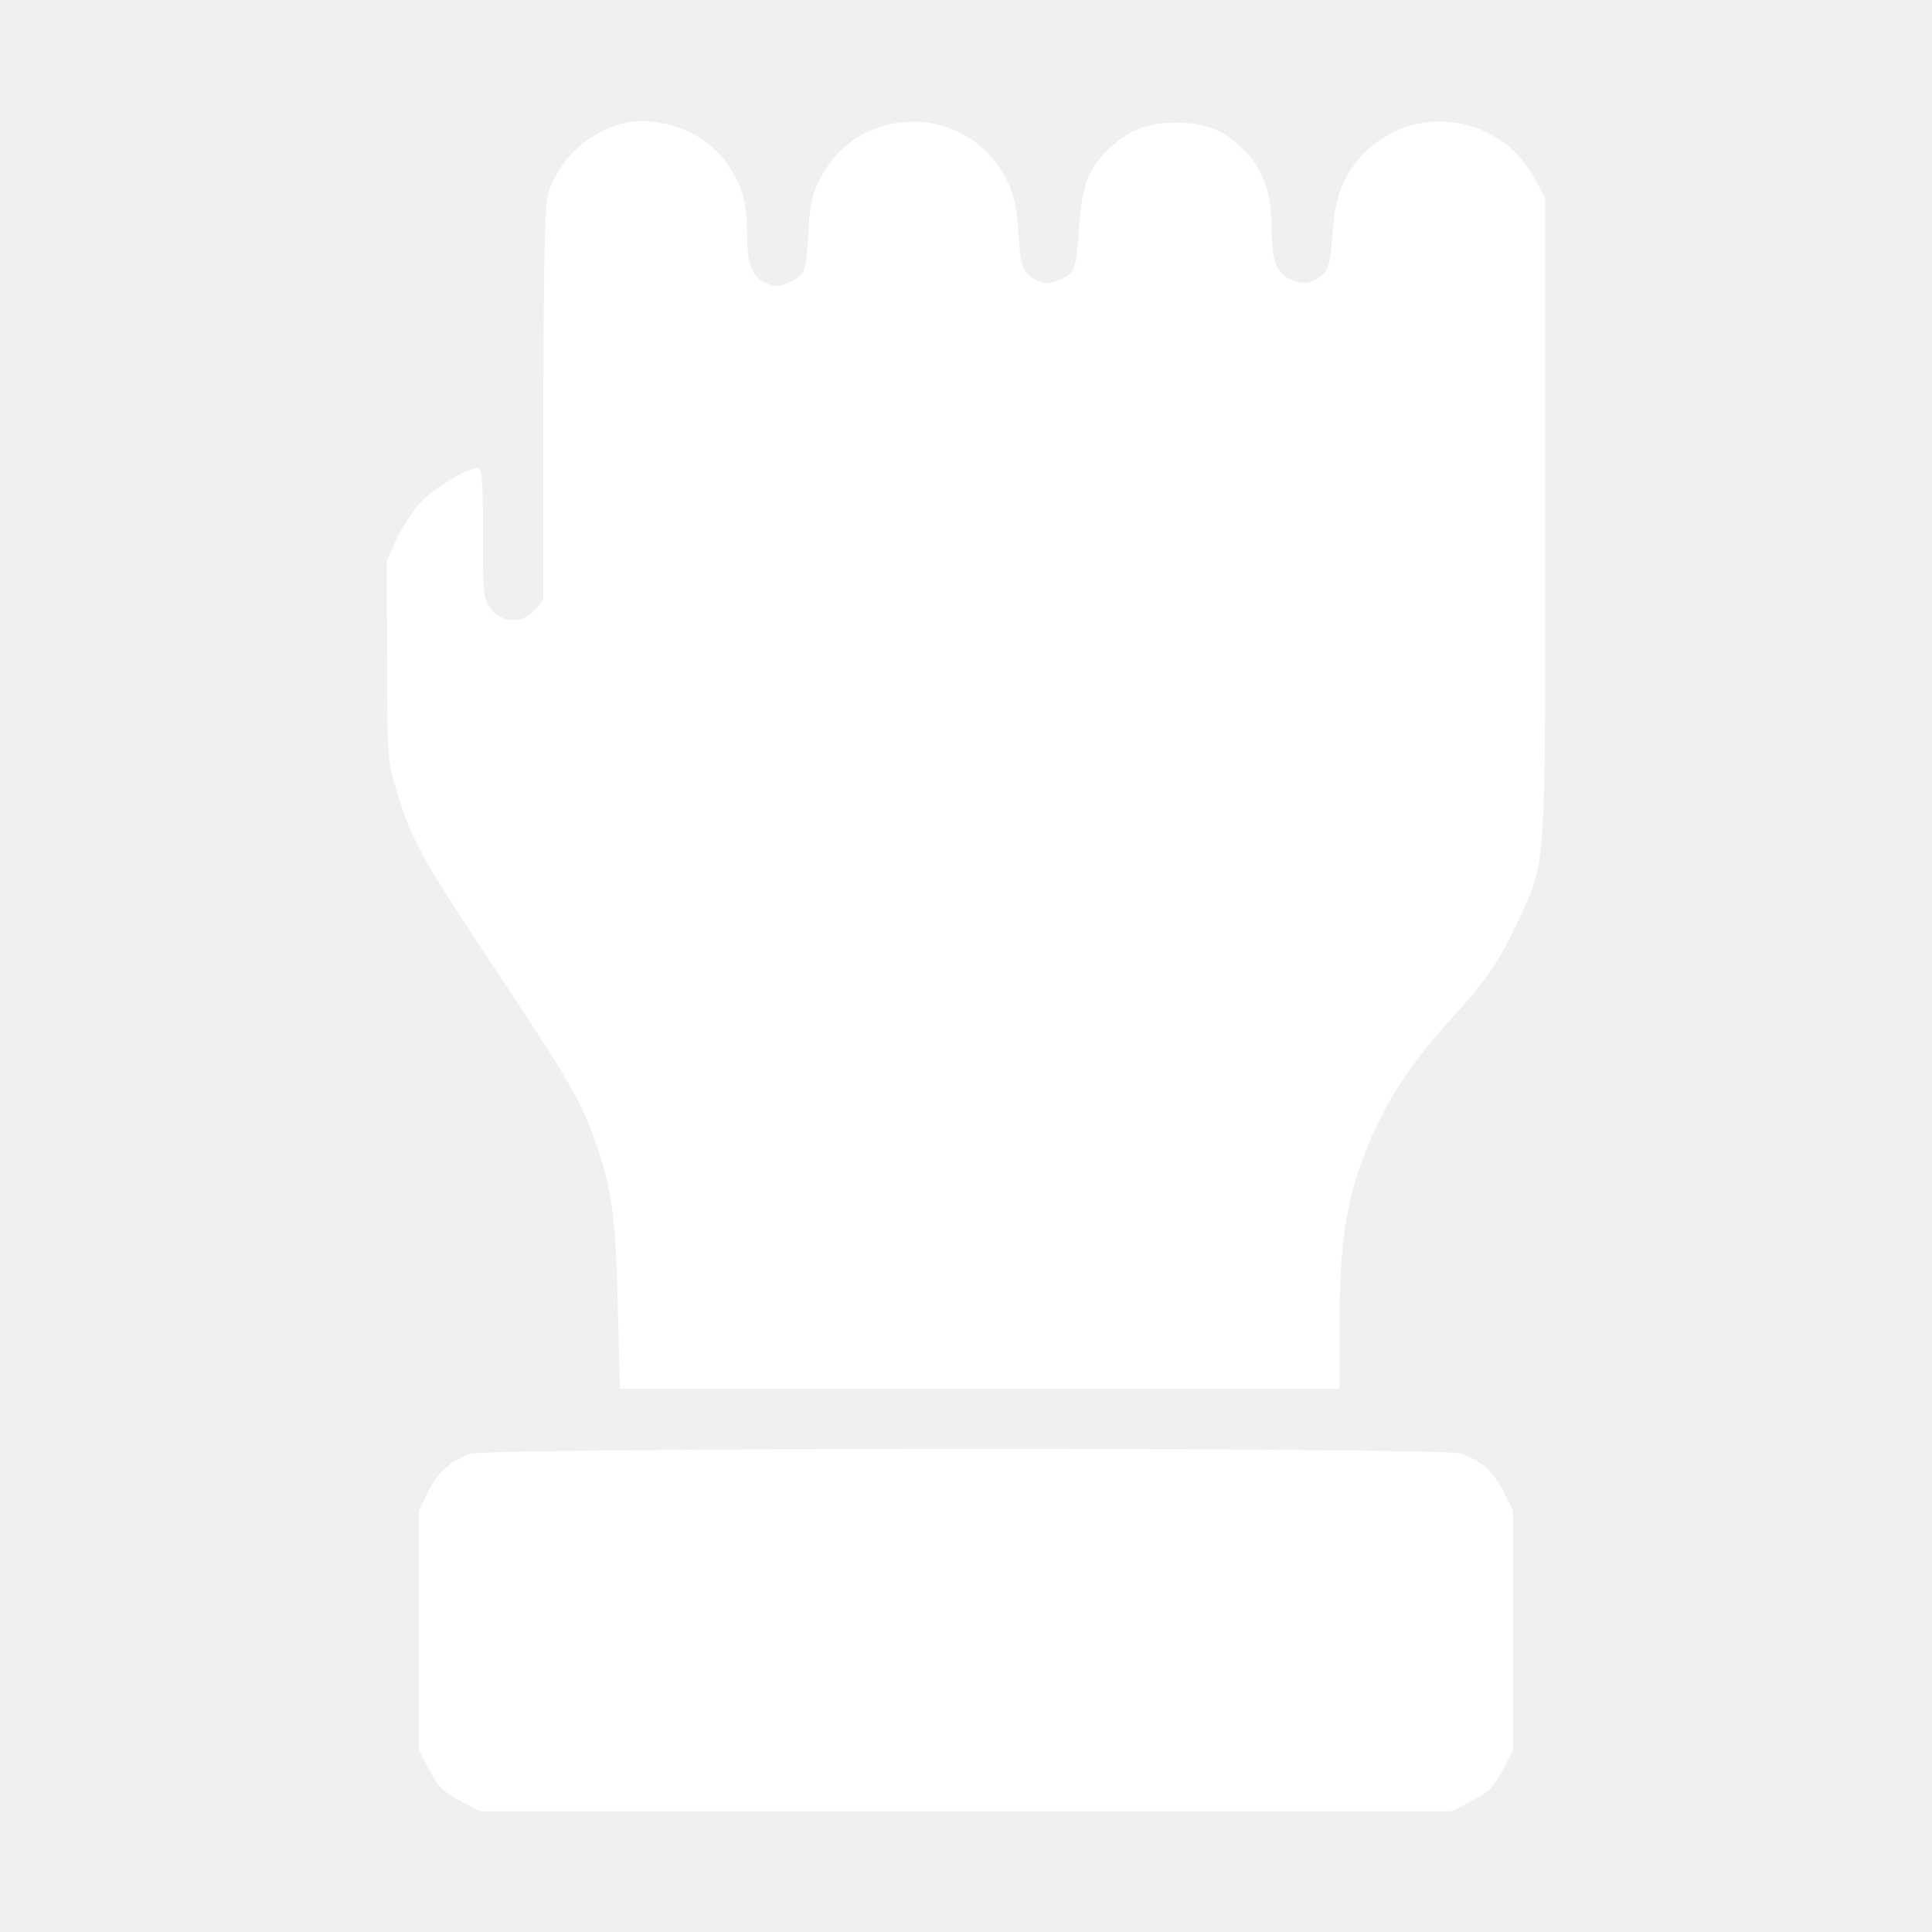
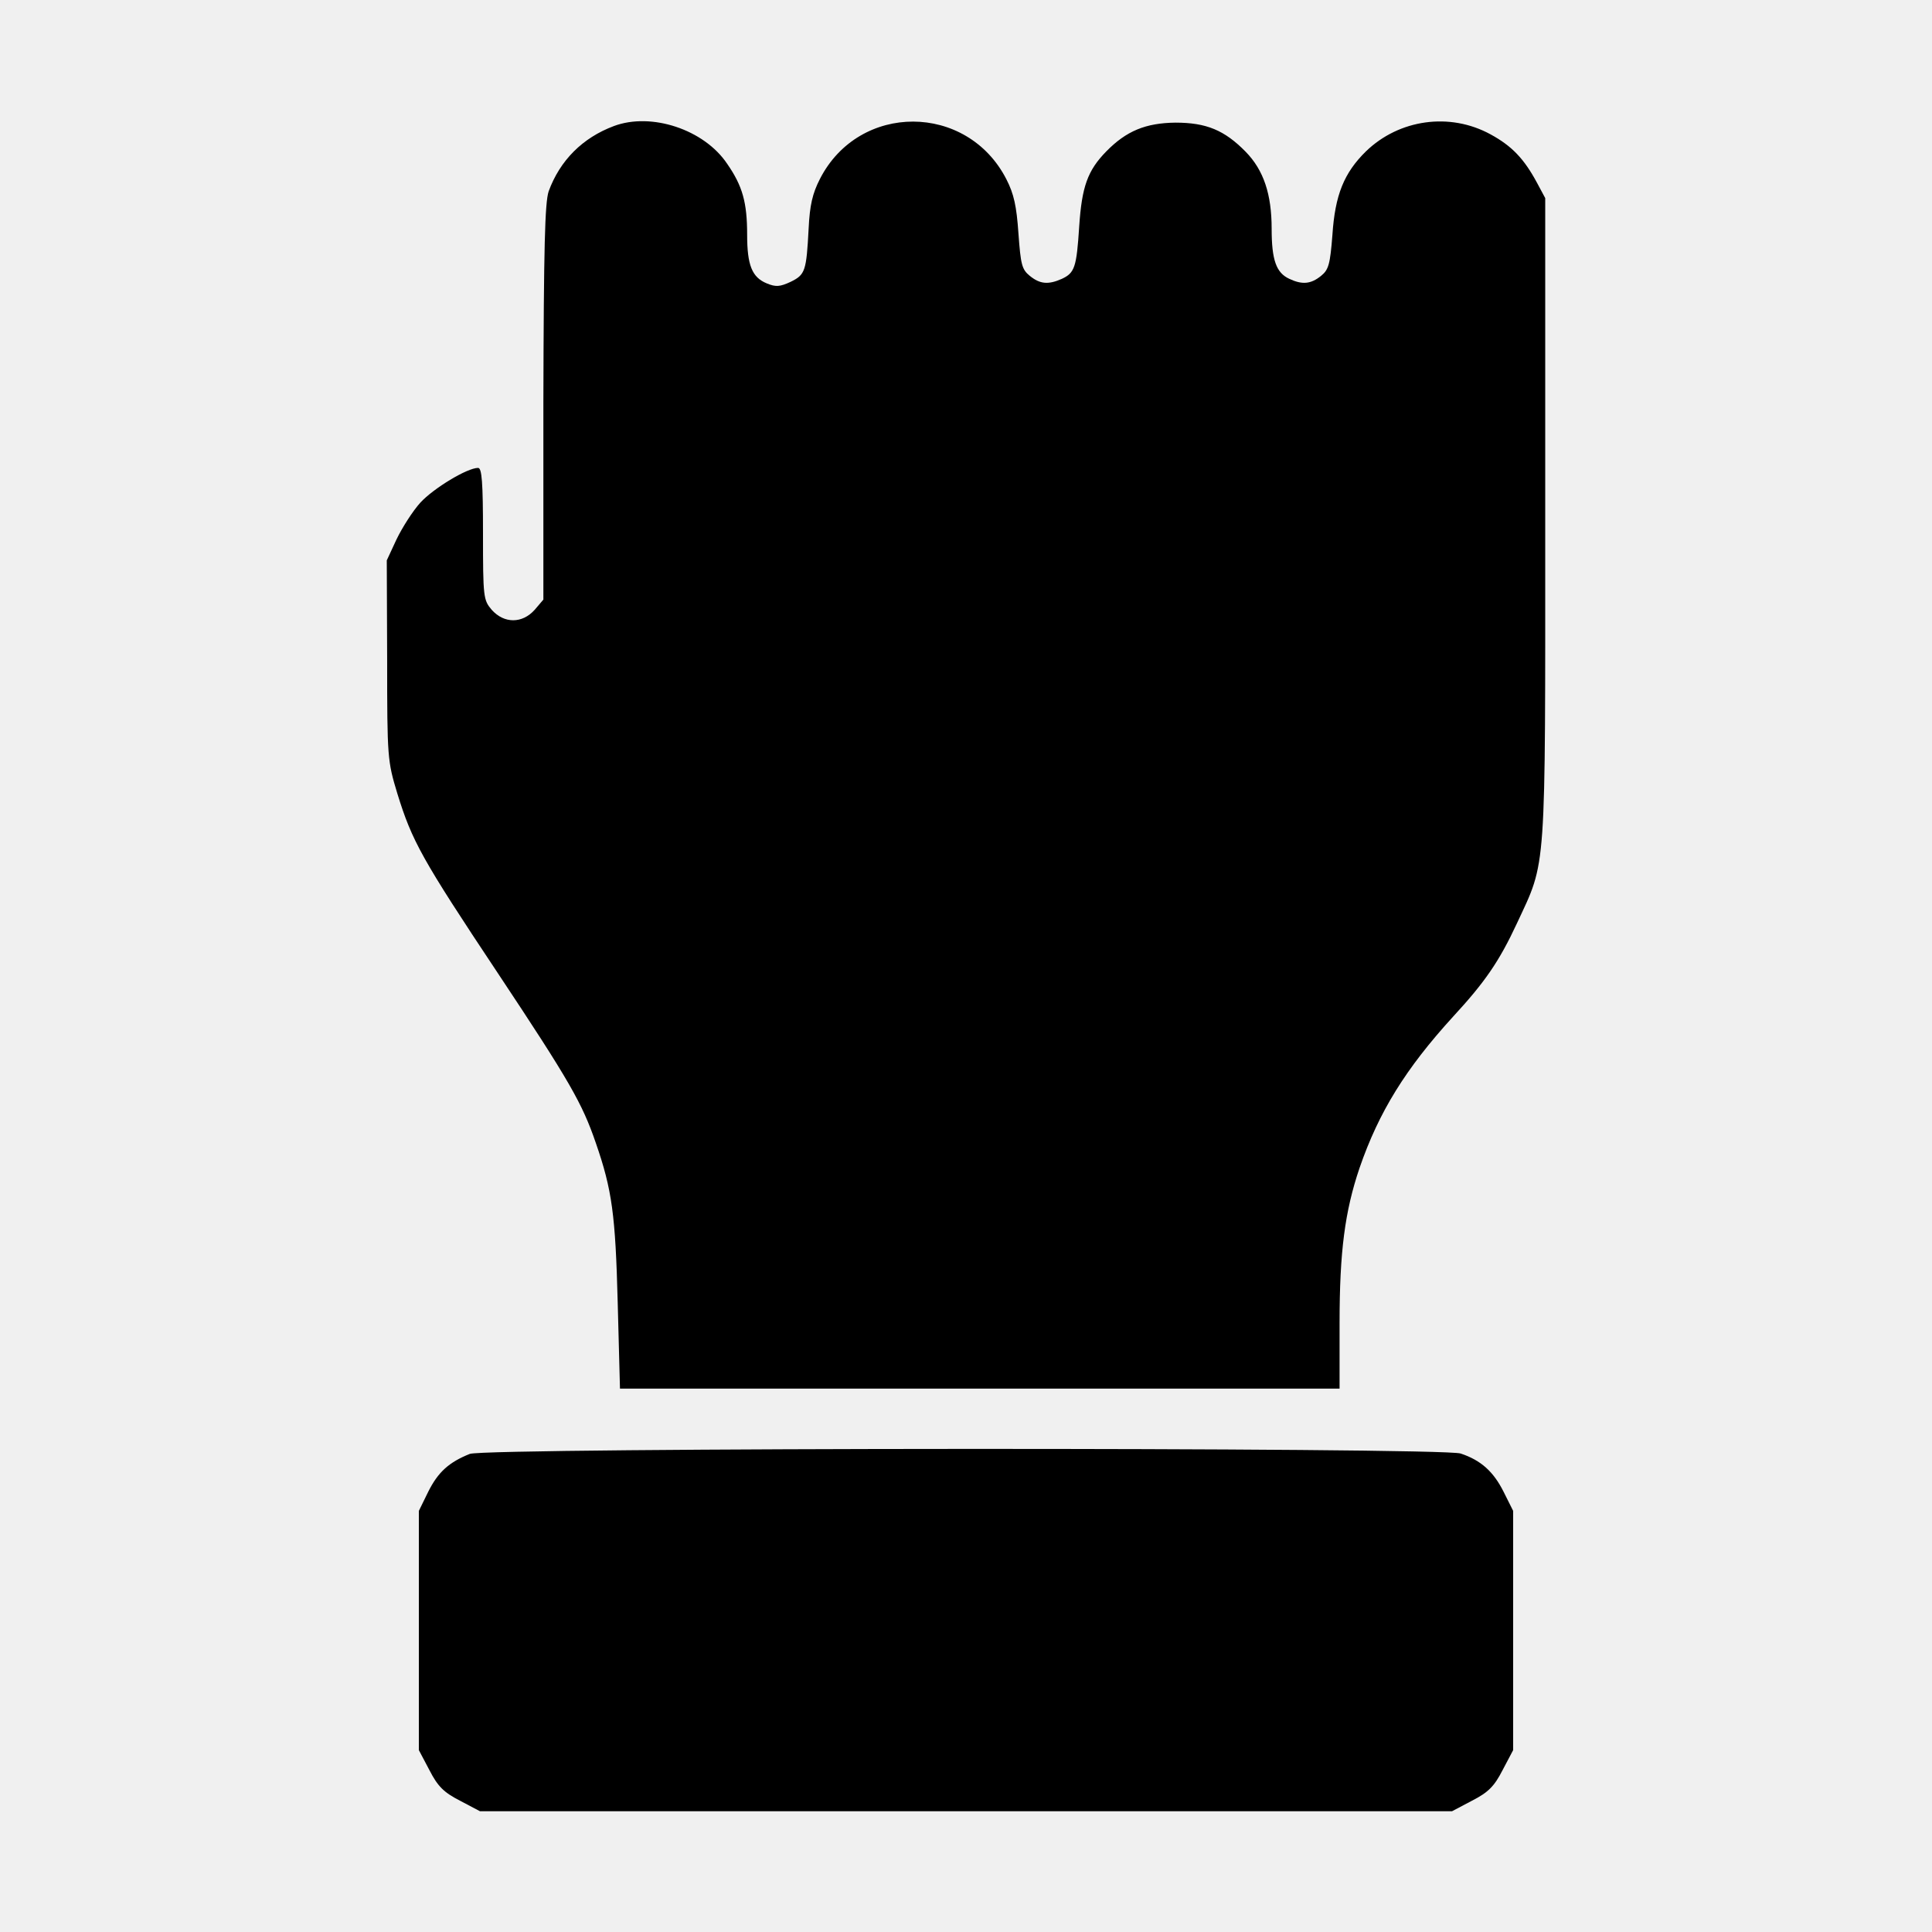
<svg xmlns="http://www.w3.org/2000/svg" version="1.0" width="512pt" height="512pt" viewBox="0 0 512 512" preserveAspectRatio="xMidYMid meet">
-   <g transform="translate(0,512) scale(0.1,-0.1)" fill="#fff" stroke="none">
+   <g transform="translate(0,512) scale(0.1,-0.1)" fill="#000000" stroke="none">
    <path d="M1627 4786 c-83 -31 -143 -91 -173 -173 -10 -30 -13 -147 -14 -560 l0 -522 -23 -27 c-33 -37 -81 -37 -114 0 -22 26 -23 33 -23 202 0 136 -3 174 -13 174 -29 0 -118 -54 -153 -92 -20 -22 -48 -66 -63 -97 l-26 -56 1 -265 c0 -259 1 -267 27 -353 39 -126 64 -172 267 -477 190 -286 223 -344 259 -449 43 -124 52 -190 58 -423 l6 -228 953 0 954 0 0 174 c0 189 14 296 53 411 51 148 122 263 248 401 84 91 122 146 169 247 79 170 75 118 75 1072 l0 850 -22 41 c-34 63 -66 97 -123 128 -108 59 -242 40 -330 -45 -58 -57 -82 -115 -89 -222 -6 -77 -10 -92 -30 -108 -27 -22 -50 -24 -84 -8 -35 16 -47 50 -47 133 0 91 -21 155 -69 204 -56 57 -104 77 -186 77 -79 -1 -130 -22 -183 -76 -50 -51 -65 -94 -72 -199 -7 -109 -12 -123 -46 -139 -36 -16 -58 -14 -85 8 -21 17 -24 30 -30 112 -5 73 -12 105 -32 144 -104 203 -390 204 -494 1 -20 -39 -27 -70 -30 -131 -6 -114 -9 -123 -48 -142 -28 -13 -39 -14 -63 -4 -39 16 -52 48 -52 129 0 85 -12 129 -53 188 -61 91 -201 137 -300 100z" />
    <path d="M1245 1267 c-55 -22 -84 -48 -110 -100 l-25 -51 0 -317 0 -317 28 -53 c22 -43 38 -59 81 -81 l53 -28 1288 0 1288 0 53 28 c43 22 59 38 81 81 l28 53 0 317 0 317 -25 50 c-27 54 -60 84 -114 102 -49 17 -2583 16 -2626 -1z" />
  </g>
</svg>
